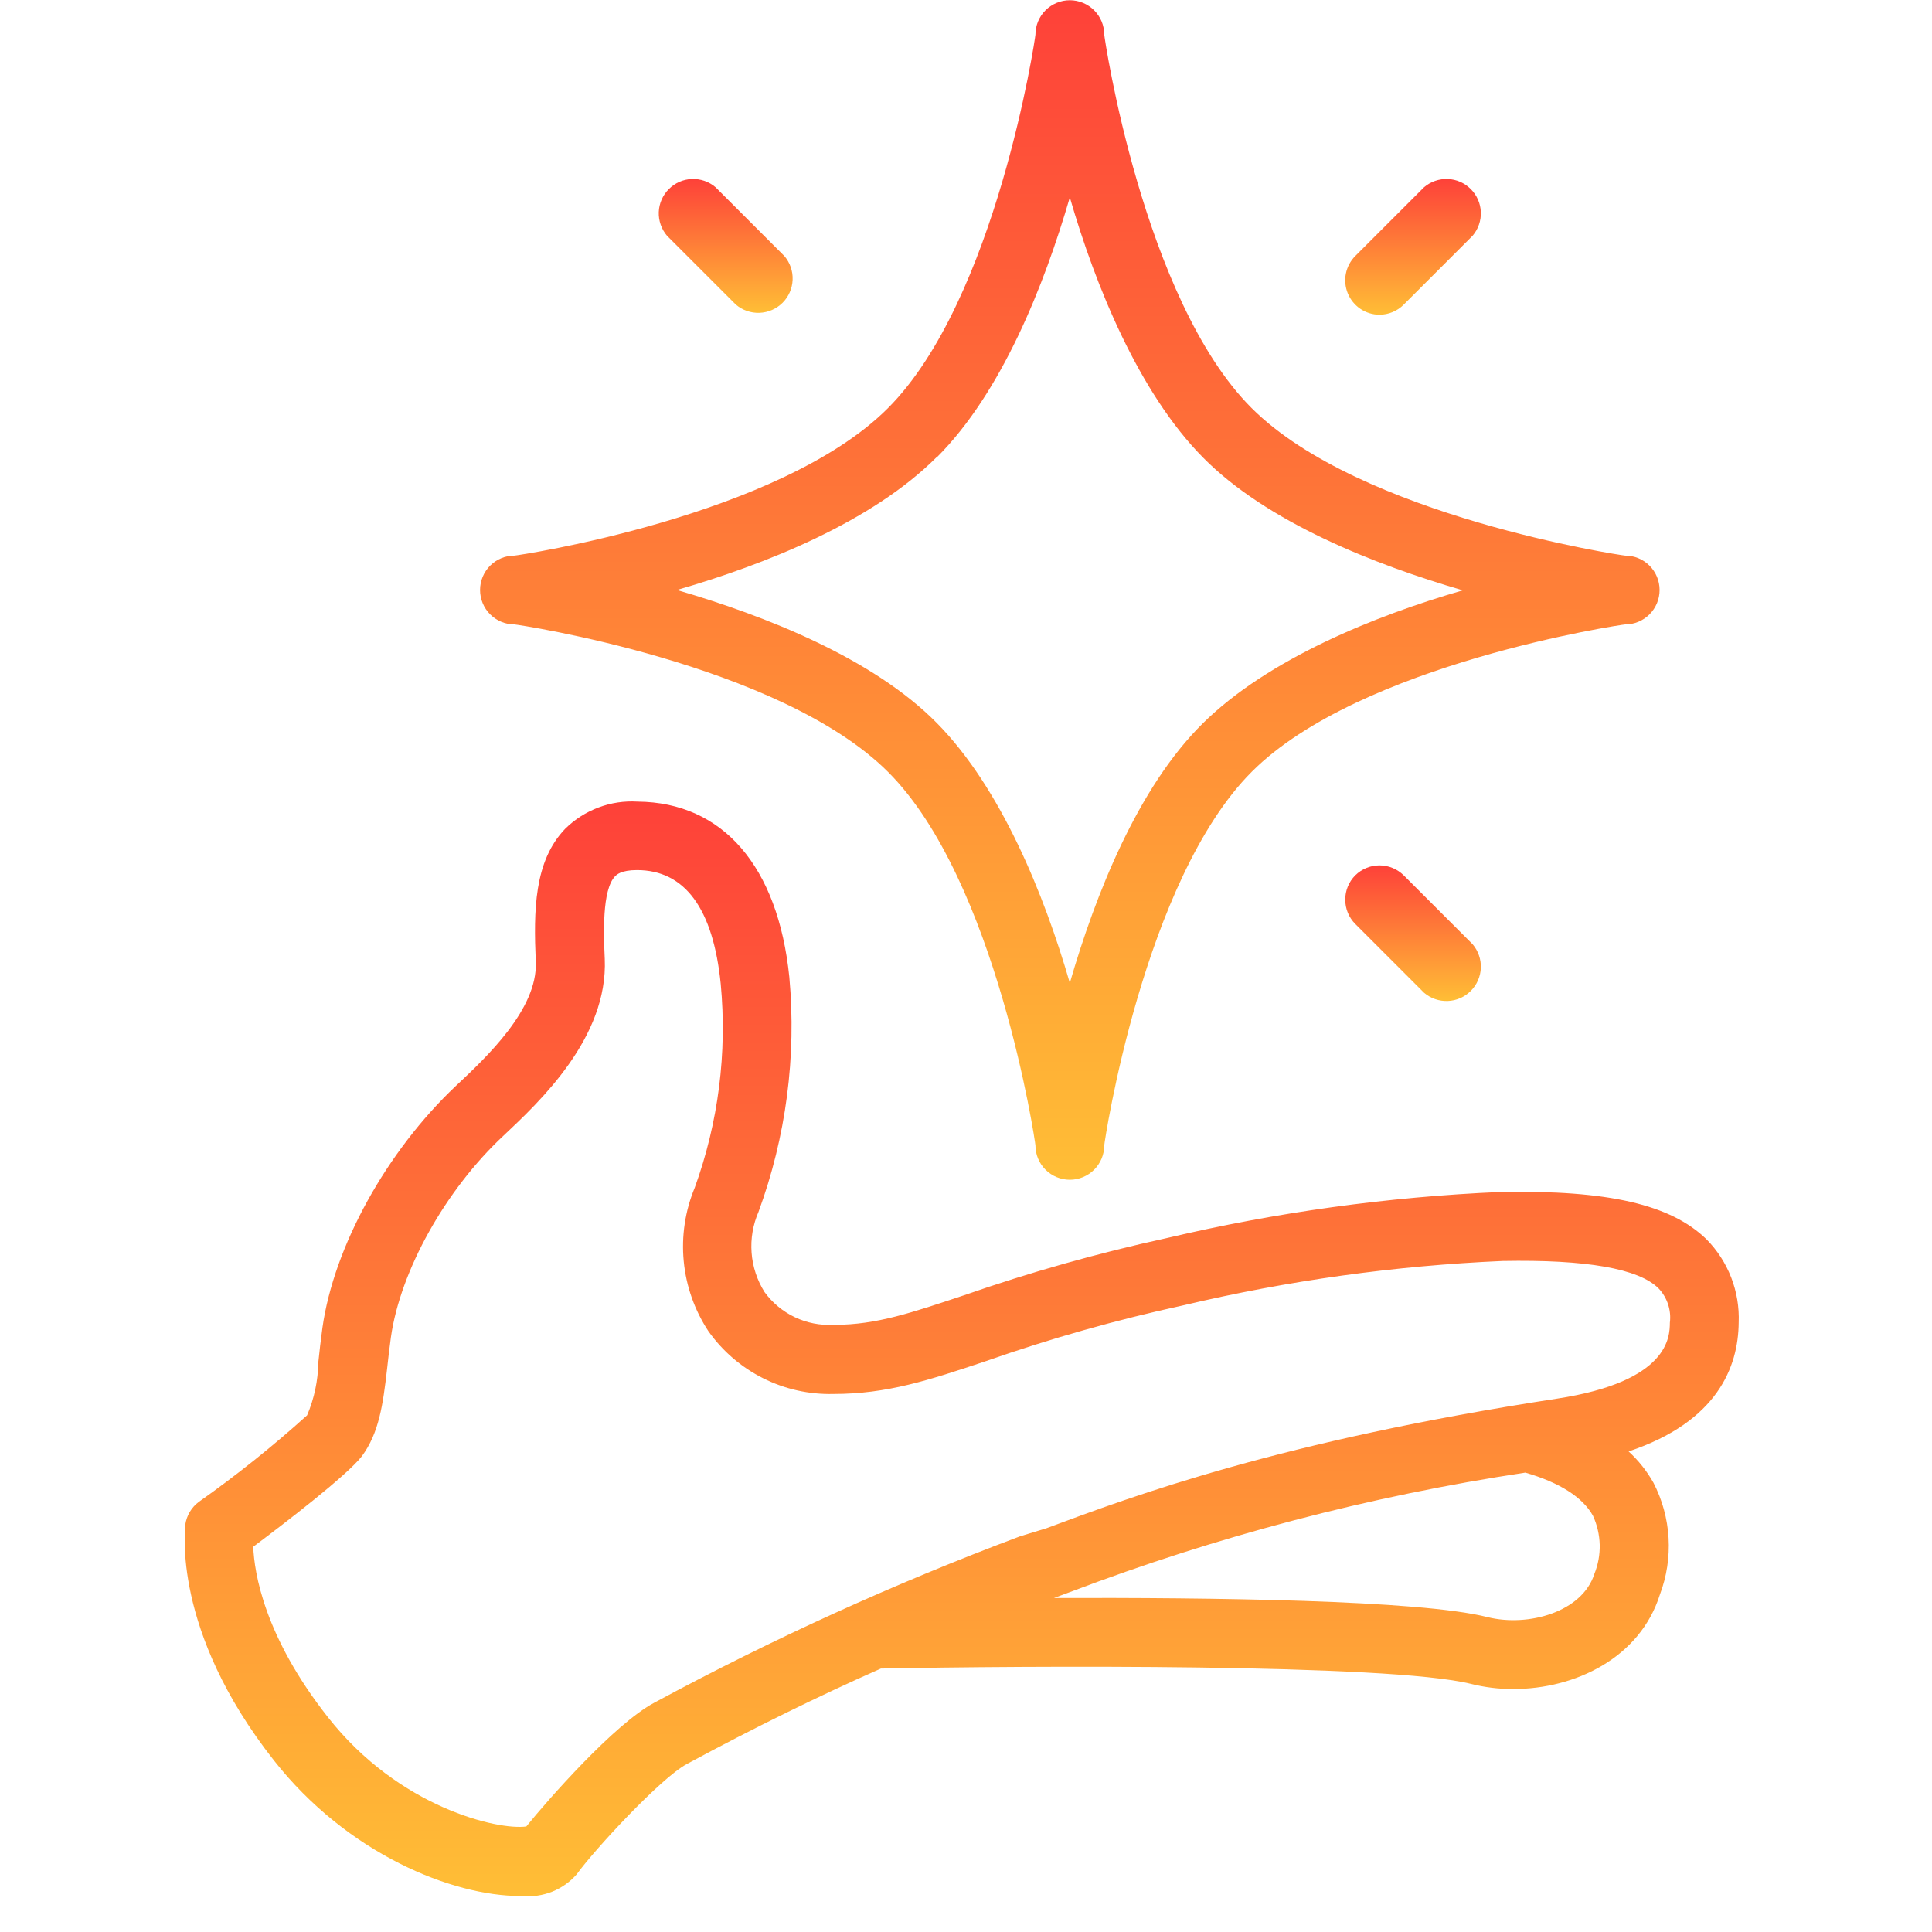
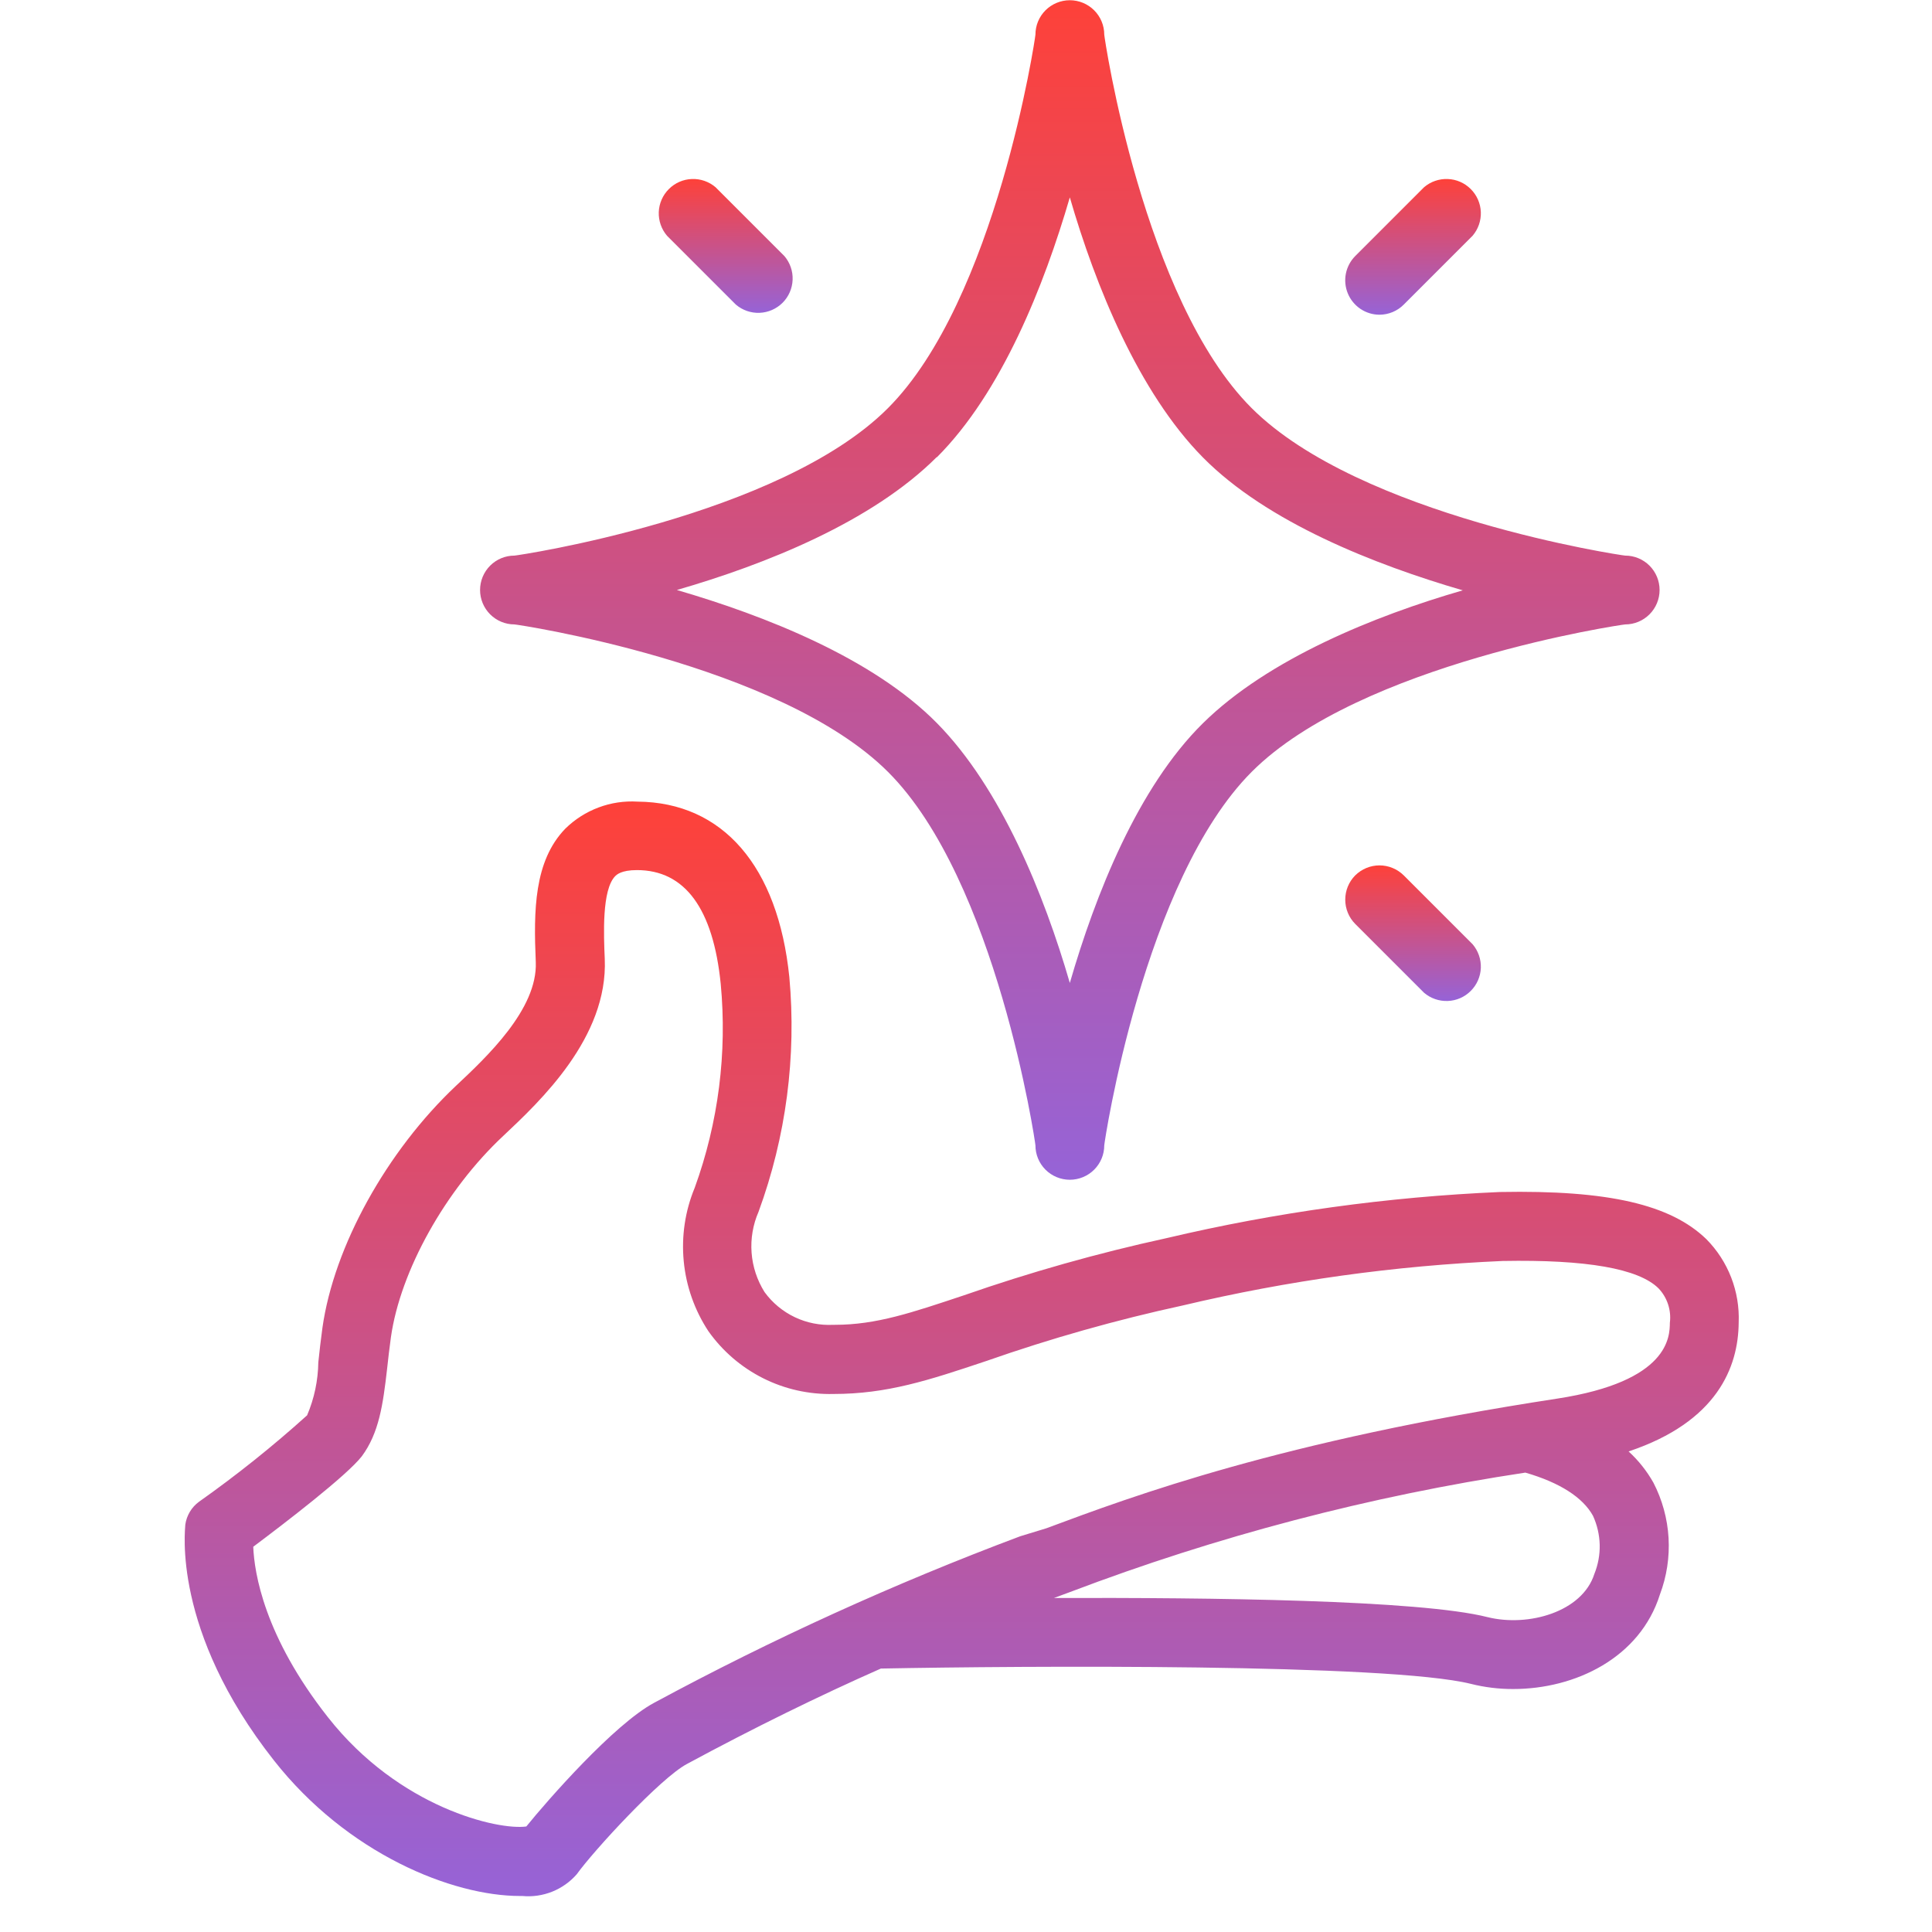
<svg xmlns="http://www.w3.org/2000/svg" width="50" height="50" viewBox="0 0 50 50" fill="none">
  <path d="M44.997 34.228C45.013 33.83 44.947 33.433 44.803 33.061C44.659 32.69 44.44 32.352 44.16 32.069C43.239 31.178 41.64 30.795 38.817 30.849C35.911 30.975 33.024 31.374 30.193 32.042C28.413 32.43 26.659 32.925 24.939 33.525C23.603 33.97 22.681 34.286 21.608 34.286H21.568C21.224 34.304 20.881 34.237 20.57 34.089C20.259 33.941 19.99 33.718 19.787 33.44C19.594 33.132 19.478 32.782 19.451 32.42C19.424 32.057 19.486 31.694 19.631 31.361C20.343 29.42 20.615 27.346 20.428 25.287C20.135 22.416 18.705 20.764 16.501 20.746C16.157 20.725 15.812 20.776 15.489 20.898C15.166 21.019 14.872 21.207 14.627 21.449C13.821 22.286 13.808 23.56 13.866 24.9C13.915 26.12 12.588 27.362 11.795 28.106C10.014 29.789 8.643 32.247 8.344 34.366C8.3 34.682 8.269 34.971 8.238 35.257C8.231 35.728 8.133 36.194 7.948 36.628C7.06 37.429 6.124 38.177 5.148 38.867C5.053 38.937 4.973 39.025 4.913 39.126C4.853 39.227 4.813 39.339 4.796 39.455C4.796 39.566 4.435 42.189 7.089 45.559C8.99 47.977 11.706 49.068 13.456 49.068H13.518C13.78 49.093 14.045 49.054 14.289 48.957C14.534 48.859 14.752 48.705 14.925 48.507C15.37 47.888 17.093 46.018 17.775 45.653C19.498 44.722 21.234 43.872 22.797 43.182C26.493 43.111 35.928 43.048 38.065 43.578C38.423 43.668 38.791 43.713 39.16 43.712C40.767 43.712 42.442 42.906 42.958 41.267C43.135 40.799 43.211 40.3 43.182 39.8C43.153 39.301 43.019 38.813 42.789 38.369C42.619 38.068 42.403 37.796 42.148 37.563C44.441 36.797 44.988 35.381 44.997 34.228ZM41.262 40.733C40.95 41.717 39.552 42.113 38.497 41.851C36.742 41.405 31.315 41.343 27.276 41.356L27.695 41.201C31.501 39.755 35.45 38.719 39.476 38.111C40.367 38.369 40.963 38.752 41.226 39.228C41.334 39.463 41.393 39.718 41.4 39.977C41.406 40.236 41.359 40.493 41.262 40.733ZM40.3 36.196C33.145 37.291 29.347 38.707 27.076 39.553L26.404 39.758C23.151 40.978 19.986 42.418 16.929 44.068C15.891 44.624 14.168 46.593 13.621 47.269C12.895 47.372 10.33 46.788 8.487 44.442C6.835 42.345 6.581 40.702 6.554 40.03C7.392 39.402 8.977 38.186 9.364 37.688C9.809 37.087 9.912 36.352 10.018 35.426C10.045 35.176 10.076 34.905 10.117 34.606C10.361 32.888 11.528 30.795 13.024 29.397C13.972 28.506 15.74 26.85 15.651 24.815C15.624 24.192 15.575 23.034 15.918 22.678C15.958 22.638 16.074 22.518 16.484 22.518C17.726 22.518 18.456 23.515 18.652 25.461C18.821 27.248 18.592 29.05 17.98 30.737C17.73 31.339 17.633 31.992 17.695 32.641C17.757 33.289 17.977 33.912 18.336 34.455C18.701 34.969 19.186 35.386 19.75 35.669C20.313 35.952 20.938 36.091 21.568 36.076C22.957 36.076 24.03 35.724 25.518 35.225C27.187 34.64 28.891 34.158 30.62 33.783C33.334 33.14 36.102 32.755 38.889 32.634C41.052 32.594 42.406 32.83 42.922 33.342C43.034 33.459 43.118 33.6 43.169 33.754C43.22 33.908 43.236 34.072 43.216 34.232C43.212 34.589 43.203 35.751 40.3 36.196Z" fill="url(#paint0_linear_194_6639)" />
  <path d="M13.314 16.16C13.381 16.16 20.18 17.175 22.985 19.98C25.79 22.785 26.797 29.575 26.797 29.642C26.797 29.878 26.89 30.104 27.057 30.271C27.224 30.438 27.451 30.532 27.687 30.532C27.923 30.532 28.15 30.438 28.317 30.271C28.484 30.104 28.578 29.878 28.578 29.642C28.578 29.575 29.593 22.776 32.398 19.971C35.203 17.166 41.993 16.16 42.06 16.16C42.296 16.16 42.522 16.066 42.689 15.899C42.856 15.732 42.95 15.505 42.95 15.269C42.95 15.033 42.856 14.806 42.689 14.639C42.522 14.472 42.296 14.379 42.06 14.379C41.993 14.379 35.194 13.363 32.389 10.558C29.584 7.753 28.578 0.963 28.578 0.896C28.578 0.66 28.484 0.434 28.317 0.267C28.15 0.1 27.923 0.006 27.687 0.006C27.451 0.006 27.224 0.1 27.057 0.267C26.89 0.434 26.797 0.66 26.797 0.896C26.797 0.963 25.781 7.762 22.976 10.567C20.171 13.372 13.381 14.379 13.314 14.379C13.078 14.379 12.852 14.472 12.685 14.639C12.518 14.806 12.424 15.033 12.424 15.269C12.424 15.505 12.518 15.732 12.685 15.899C12.852 16.066 13.078 16.16 13.314 16.16ZM24.245 11.836C25.928 10.153 27.023 7.384 27.687 5.108C28.35 7.397 29.468 10.153 31.129 11.836C32.789 13.519 35.581 14.614 37.856 15.278C35.563 15.941 32.812 17.059 31.129 18.72C29.446 20.381 28.35 23.15 27.687 25.439C27.023 23.15 25.906 20.394 24.245 18.711C22.584 17.028 19.793 15.932 17.517 15.269C19.811 14.606 22.562 13.51 24.245 11.827V11.836Z" fill="url(#paint1_linear_194_6639)" />
  <path d="M35.701 8.145C35.937 8.144 36.163 8.05 36.329 7.883L38.11 6.102C38.256 5.931 38.332 5.712 38.324 5.488C38.315 5.264 38.222 5.051 38.063 4.893C37.905 4.734 37.692 4.641 37.468 4.633C37.244 4.624 37.025 4.7 36.854 4.846L35.073 6.627C34.95 6.751 34.865 6.91 34.831 7.082C34.797 7.254 34.815 7.433 34.882 7.595C34.949 7.757 35.063 7.896 35.208 7.994C35.354 8.092 35.526 8.145 35.701 8.145Z" fill="url(#paint2_linear_194_6639)" />
  <path d="M35.073 22.655C34.907 22.822 34.815 23.048 34.815 23.283C34.815 23.518 34.907 23.744 35.073 23.911L36.854 25.692C37.025 25.838 37.244 25.914 37.468 25.905C37.692 25.897 37.905 25.804 38.063 25.645C38.222 25.487 38.315 25.274 38.324 25.05C38.332 24.826 38.256 24.607 38.11 24.436L36.329 22.655C36.162 22.49 35.937 22.396 35.701 22.396C35.466 22.396 35.24 22.49 35.073 22.655Z" fill="url(#paint3_linear_194_6639)" />
  <path d="M19.044 7.883C19.214 8.028 19.433 8.105 19.658 8.096C19.882 8.087 20.094 7.994 20.253 7.836C20.412 7.677 20.504 7.465 20.513 7.241C20.522 7.016 20.445 6.797 20.3 6.627L18.519 4.846C18.348 4.7 18.129 4.624 17.905 4.633C17.681 4.641 17.468 4.734 17.31 4.893C17.151 5.051 17.058 5.264 17.049 5.488C17.041 5.712 17.117 5.931 17.263 6.102L19.044 7.883Z" fill="url(#paint4_linear_194_6639)" />
  <defs>
    <linearGradient id="paint0_linear_194_6639" x1="24.889" y1="20.741" x2="24.889" y2="49.075" gradientUnits="userSpaceOnUse">
      <stop stop-color="#FE4139" />
-       <stop offset="1" stop-color="#FFBE36" />
+       <stop offset="1" stop-color="#9663d7" />
    </linearGradient>
    <linearGradient id="paint1_linear_194_6639" x1="27.687" y1="0.006" x2="27.687" y2="30.532" gradientUnits="userSpaceOnUse">
      <stop stop-color="#FE4139" />
-       <stop offset="1" stop-color="#FFBE36" />
+       <stop offset="1" stop-color="#9663d7" />
    </linearGradient>
    <linearGradient id="paint2_linear_194_6639" x1="36.569" y1="4.632" x2="36.569" y2="8.145" gradientUnits="userSpaceOnUse">
      <stop stop-color="#FE4139" />
-       <stop offset="1" stop-color="#FFBE36" />
+       <stop offset="1" stop-color="#9663d7" />
    </linearGradient>
    <linearGradient id="paint3_linear_194_6639" x1="36.569" y1="22.396" x2="36.569" y2="25.906" gradientUnits="userSpaceOnUse">
      <stop stop-color="#FE4139" />
-       <stop offset="1" stop-color="#FFBE36" />
+       <stop offset="1" stop-color="#9663d7" />
    </linearGradient>
    <linearGradient id="paint4_linear_194_6639" x1="18.781" y1="4.632" x2="18.781" y2="8.097" gradientUnits="userSpaceOnUse">
      <stop stop-color="#FE4139" />
-       <stop offset="1" stop-color="#FFBE36" />
+       <stop offset="1" stop-color="#9663d7" />
    </linearGradient>
  </defs>
</svg>
